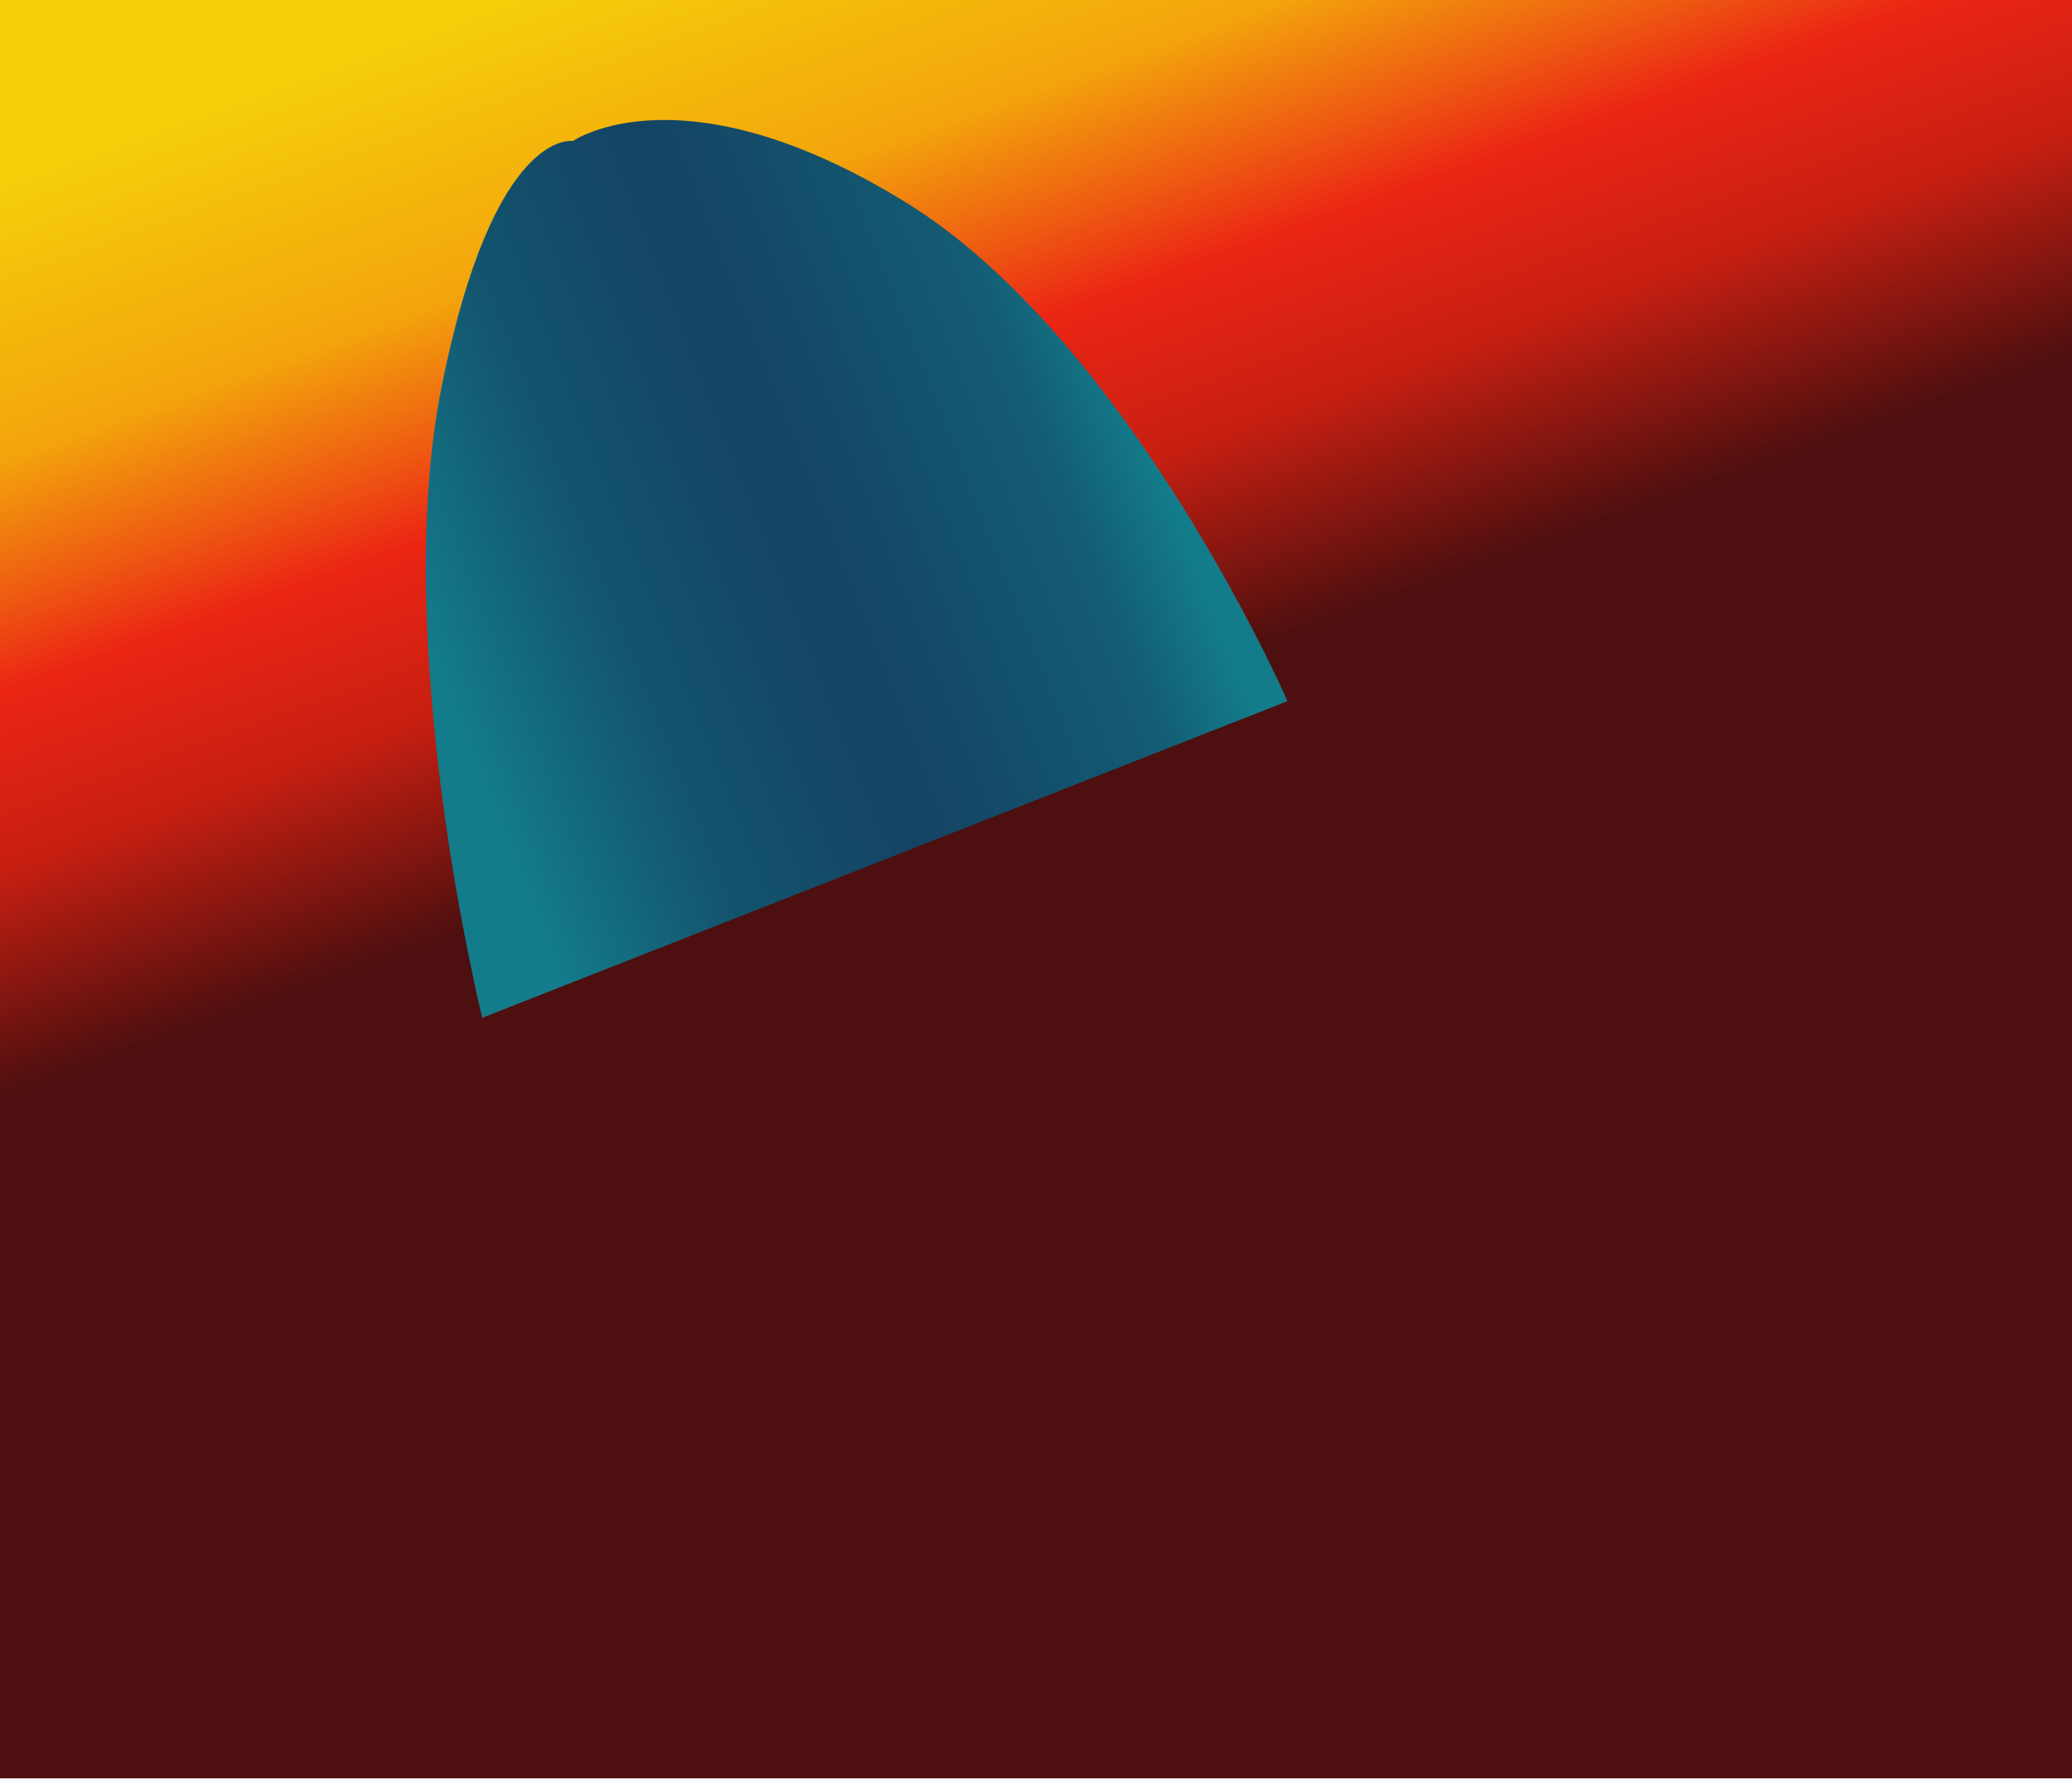
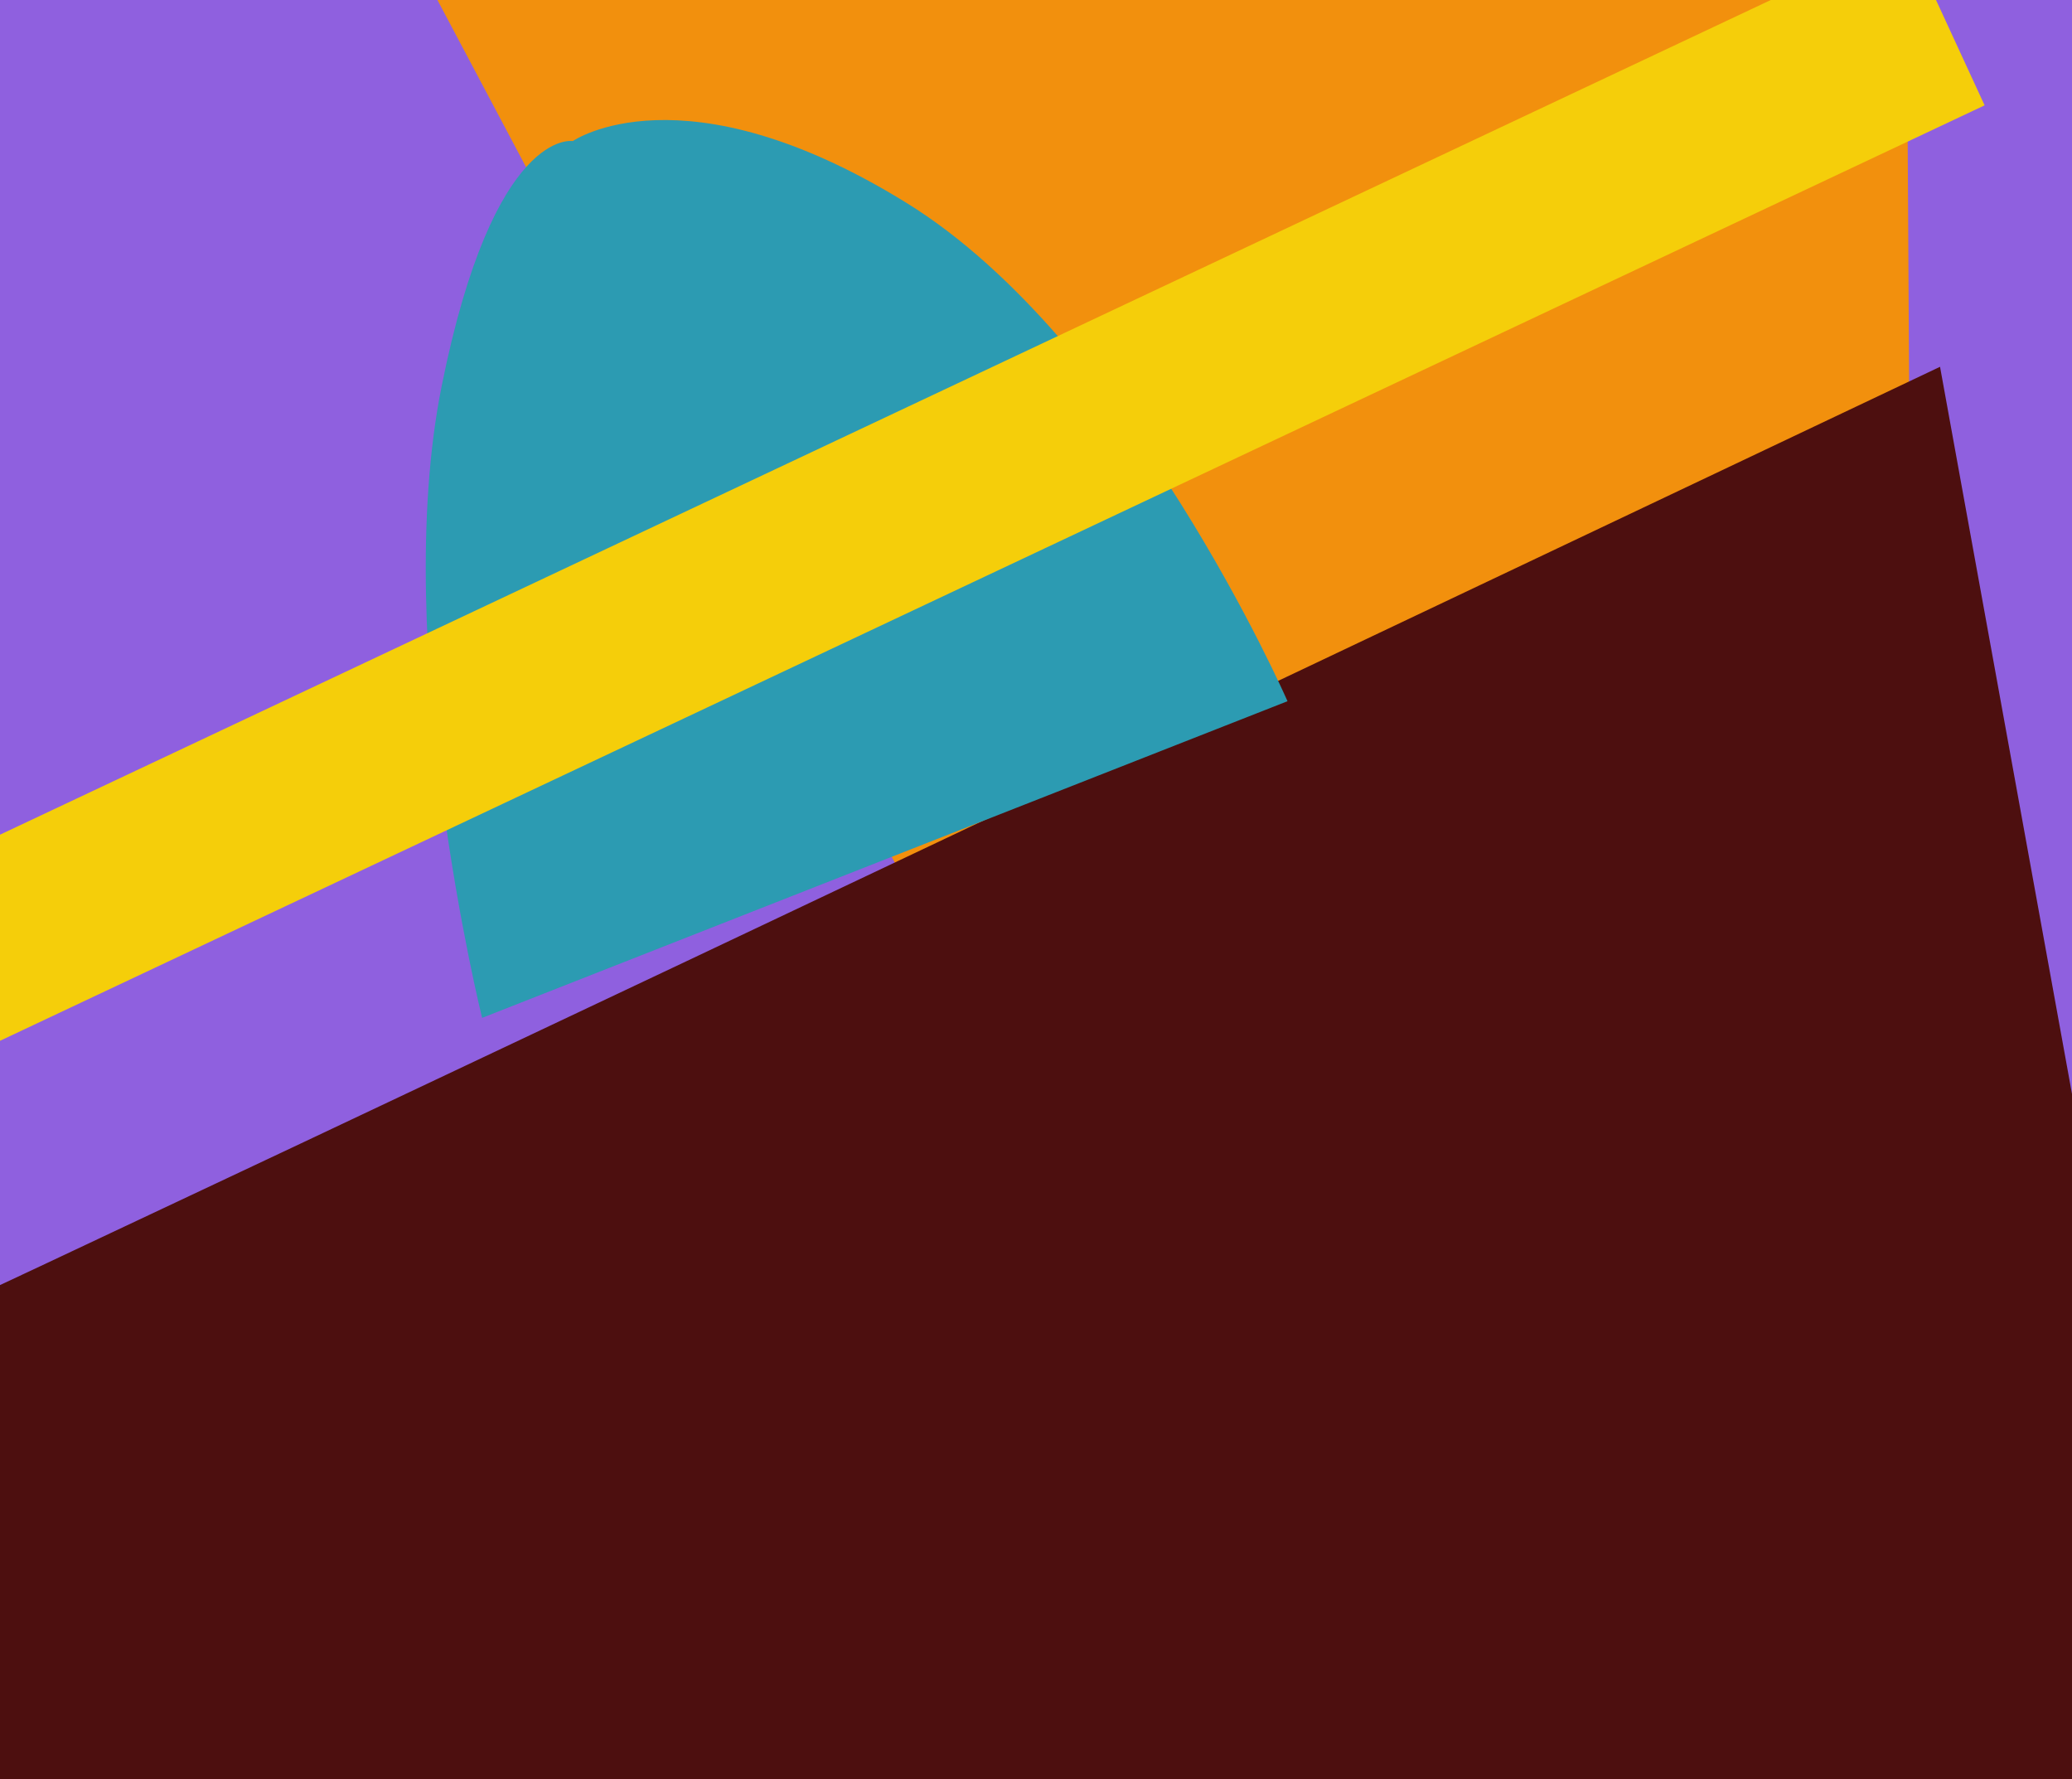
- <svg xmlns="http://www.w3.org/2000/svg" xmlns:xlink="http://www.w3.org/1999/xlink" width="10.504mm" height="9.013mm" viewBox="0 0 10.504 9.013" version="1.1" id="svg10704">
+ <svg xmlns="http://www.w3.org/2000/svg" xmlns:xlink="http://www.w3.org/1999/xlink" id="svg10704" version="1.1" viewBox="0 0 10.504 9.013" height="9.013mm" width="10.504mm">
  <defs id="defs10698">
-     <linearGradient spreadMethod="pad" gradientUnits="userSpaceOnUse" y2="115.247" x2="1930.048" y1="148.649" x1="1942.022" id="linearGradient10543" xlink:href="#linearGradient10541" />
+     <linearGradient id="linearGradient1022">
+       <stop style="stop-color:#137c8a;stop-opacity:0.004" offset="0" id="stop1016" />
+       <stop id="stop1262" offset="0.324" style="stop-color:#137283;stop-opacity:0" />
+       <stop id="stop1018" offset="0.762" style="stop-color:#144363;stop-opacity:0.669" />
+       <stop style="stop-color:#05273e;stop-opacity:1" offset="1" id="stop1020" />
+     </linearGradient>
+     <linearGradient id="linearGradient1008">
+       <stop id="stop998" offset="0" style="stop-color:#137c8a;stop-opacity:0" />
+       <stop style="stop-color:#144363;stop-opacity:0.669" offset="0.77" id="stop1002" />
+       <stop id="stop1006" offset="1" style="stop-color:#05273e;stop-opacity:1" />
+     </linearGradient>
+     <linearGradient xlink:href="#linearGradient10541" id="linearGradient10543" x1="1942.022" y1="148.649" x2="1930.048" y2="115.247" gradientUnits="userSpaceOnUse" spreadMethod="pad" />
    <linearGradient id="linearGradient10541">
-       <stop id="stop10537" offset="0" style="stop-color:#4d0f0f;stop-opacity:1;" />
-       <stop style="stop-color:#4d0f0f;stop-opacity:1" offset="0.535" id="stop10552" />
-       <stop id="stop10560" offset="0.651" style="stop-color:#c71f11;stop-opacity:1" />
-       <stop id="stop10554" offset="0.741" style="stop-color:#eb2514;stop-opacity:1" />
-       <stop style="stop-color:#ee5d11;stop-opacity:1" offset="0.791" id="stop10558" />
-       <stop style="stop-color:#f3a40c;stop-opacity:1" offset="0.86" id="stop10556" />
-       <stop id="stop10539" offset="1" style="stop-color:#f5ce0a;stop-opacity:1" />
+       <stop style="stop-color:#4d0f0f;stop-opacity:1;" offset="0" id="stop10537" />
+       <stop id="stop10552" offset="0.535" style="stop-color:#4d0f0f;stop-opacity:1" />
+       <stop style="stop-color:#c71f11;stop-opacity:1" offset="0.651" id="stop10560" />
+       <stop style="stop-color:#eb2514;stop-opacity:1" offset="0.741" id="stop10554" />
+       <stop id="stop10558" offset="0.791" style="stop-color:#ee5d11;stop-opacity:1" />
+       <stop id="stop10556" offset="0.86" style="stop-color:#f3a40c;stop-opacity:1" />
+       <stop style="stop-color:#f5ce0a;stop-opacity:1" offset="1" id="stop10539" />
    </linearGradient>
-     <linearGradient gradientUnits="userSpaceOnUse" y2="125.26" x2="1941.75" y1="130.518" x1="1928.399" id="linearGradient10594" xlink:href="#linearGradient10592" />
+     <linearGradient gradientTransform="translate(4.1906319e-5)" xlink:href="#linearGradient10592" id="linearGradient10594" x1="1929.433" y1="132.095" x2="1941.221" y2="127.653" gradientUnits="userSpaceOnUse" />
    <linearGradient id="linearGradient10592">
-       <stop id="stop10588" offset="0" style="stop-color:#137c8a;stop-opacity:1" />
-       <stop style="stop-color:#13546e;stop-opacity:1;" offset="0.244" id="stop10604" />
-       <stop style="stop-color:#144363;stop-opacity:1" offset="0.519" id="stop10602" />
-       <stop id="stop10606" offset="0.862" style="stop-color:#135b73;stop-opacity:1;" />
-       <stop id="stop10590" offset="1" style="stop-color:#137c8a;stop-opacity:1" />
+       <stop style="stop-color:#144363;stop-opacity:1" offset="0" id="stop10588" />
+       <stop id="stop10604" offset="0.259" style="stop-color:#217287;stop-opacity:1" />
+       <stop id="stop10602" offset="0.519" style="stop-color:#3ca0ad;stop-opacity:1" />
+       <stop style="stop-color:#217287;stop-opacity:1" offset="0.779" id="stop10606" />
+       <stop style="stop-color:#144363;stop-opacity:1" offset="1" id="stop10590" />
    </linearGradient>
+     <linearGradient gradientUnits="userSpaceOnUse" y2="129.757" x2="1935.611" y1="118.297" x1="1930.215" id="linearGradient10594-3" xlink:href="#linearGradient1008" gradientTransform="matrix(0.2645833,0,0,0.2645833,-507.7983,-30.58455)" />
+     <linearGradient y2="130.067" x2="1934.865" y1="125.498" x1="1932.984" gradientTransform="matrix(0.2645833,0,0,0.2645833,-507.7983,-30.58455)" gradientUnits="userSpaceOnUse" id="linearGradient1014" xlink:href="#linearGradient1022" />
  </defs>
-   <g id="layer1" transform="translate(-31.78955,-130.8088)">
-     <g id="g10611" style="display:inline" transform="matrix(0.2645833,0,0,0.2645833,-476.0088,100.2242)">
-       <rect style="display:inline;opacity:1;fill:url(#linearGradient10543);fill-opacity:1;fill-rule:evenodd" id="rect79" width="39.701" height="34.066" x="1919.238" y="115.595" />
-       <path style="fill:url(#linearGradient10594);fill-opacity:1;stroke:none;stroke-width:1px;stroke-linecap:butt;stroke-linejoin:miter;stroke-opacity:1" d="m 1930.215,118.297 c 0,0 -1.517,-0.271 -2.513,4.693 -0.996,4.964 0.776,12.102 0.776,12.102 l 15.43,-6.065 c 0,0 -3.017,-6.9 -7.302,-9.547 -4.285,-2.646 -6.391,-1.183 -6.391,-1.183 z" id="path10578" />
+   <g style="display:inline" transform="translate(-31.78955,-130.8088)" id="layer1">
+     <g transform="matrix(0.2645833,0,0,0.2645833,-476.0088,100.2242)" style="display:inline" id="g10611">
+       <rect y="115.595" x="1919.238" height="34.066" width="39.701" id="rect79" style="display:inline;opacity:1;fill:url(#linearGradient10543);fill-opacity:1;fill-rule:evenodd" />
+       <path id="path10578" d="m 1930.215,118.297 c 0,0 -1.517,-0.271 -2.513,4.693 -0.996,4.964 0.776,12.102 0.776,12.102 l 15.43,-6.065 c 0,0 -3.017,-6.9 -7.302,-9.547 -4.285,-2.646 -6.391,-1.183 -6.391,-1.183 z" style="fill:url(#linearGradient10594);fill-opacity:1;stroke:none;stroke-width:1px;stroke-linecap:butt;stroke-linejoin:miter;stroke-opacity:1" />
    </g>
  </g>
+   <g style="display:inline;opacity:0.794" id="layer2">
+     <path style="display:inline;fill:none;fill-opacity:1;stroke:none;stroke-width:0.265px;stroke-linecap:butt;stroke-linejoin:miter;stroke-opacity:1" d="m 2.904,0.715 c 0,0 -0.401,-0.072 -0.665,1.242 C 1.976,3.27 2.445,5.159 2.445,5.159 L 6.527,3.554 c 0,0 -0.798,-1.826 -1.932,-2.526 C 3.462,0.328 2.904,0.715 2.904,0.715 Z" id="path10578-9" />
+     <path style="display:inline;fill:url(#linearGradient10594-3);fill-opacity:1;stroke:none;stroke-width:0.265px;stroke-linecap:butt;stroke-linejoin:miter;stroke-opacity:1" d="m 2.904,0.715 c 0,0 -0.401,-0.072 -0.665,1.242 -0.264,1.313 0.205,3.202 0.205,3.202 l 4.082,-1.605 c 0,0 -0.798,-1.826 -1.932,-2.526 C 3.462,0.328 2.904,0.715 2.904,0.715 Z" id="path10578-1" />
+     <path id="path1010" d="m 2.904,0.715 c 0,0 -0.401,-0.072 -0.665,1.242 -0.264,1.313 0.205,3.202 0.205,3.202 l 4.082,-1.605 c 0,0 -0.798,-1.826 -1.932,-2.526 C 3.462,0.328 2.904,0.715 2.904,0.715 Z" style="display:inline;fill:url(#linearGradient1014);fill-opacity:1;stroke:none;stroke-width:0.265px;stroke-linecap:butt;stroke-linejoin:miter;stroke-opacity:1" />
+   </g>
+   <g style="display:inline" id="layer6">
+     <rect y="-3.3106812e-06" x="3.2552242e-07" height="7.198" width="10.803" id="rect1395" style="fill:#8f60df;fill-opacity:1;fill-rule:evenodd;stroke-width:0.265" />
+   </g>
+   <g style="display:inline" id="layer7">
+     <path id="path1398" d="M 2.067,-0.284 5.61,6.397 9.396,3.306 9.682,2.592 9.665,-0.324 Z" style="fill:#f2900d;fill-opacity:1;stroke:none;stroke-width:0.265px;stroke-linecap:butt;stroke-linejoin:miter;stroke-opacity:1" />
+   </g>
+   <g style="display:inline" id="layer3">
+     <path id="path1265" d="M 9.835,1.859 C -1.141,7.07 -1.199,7.07 -1.199,7.07 L -0.65,12.112 11.357,10.244 Z" style="fill:#4d0f0f;fill-opacity:1;stroke:none;stroke-width:0.261px;stroke-linecap:butt;stroke-linejoin:miter;stroke-opacity:1" />
+   </g>
+   <g style="display:inline" id="layer5">
+     <path style="display:inline;fill:#2c9bb2;fill-opacity:1;stroke:none;stroke-width:0.265px;stroke-linecap:butt;stroke-linejoin:miter;stroke-opacity:1" d="m 2.904,0.715 c 0,0 -0.401,-0.072 -0.665,1.242 -0.264,1.313 0.205,3.202 0.205,3.202 L 6.527,3.554 c 0,0 -0.798,-1.826 -1.932,-2.526 C 3.462,0.328 2.904,0.715 2.904,0.715 Z" id="path10578-2" />
+   </g>
+   <g style="display:none" id="layer8">
+     <path id="path1401" d="M -0.351,3.456 9.34,-0.965 -0.74,-1.445 Z" style="fill:#f5ce0a;fill-opacity:1;stroke:none;stroke-width:0.265px;stroke-linecap:butt;stroke-linejoin:miter;stroke-opacity:1" />
+   </g>
+   <g id="layer9">
+     <rect transform="matrix(-0.9045861,0.4262909,-0.4189636,-0.908003,0,0)" y="-4.772" x="-8.912" height="0.945" width="11.534" id="rect1406" style="fill:#f5ce0a;fill-opacity:1;fill-rule:evenodd;stroke-width:0.261" />
+   </g>
</svg>
